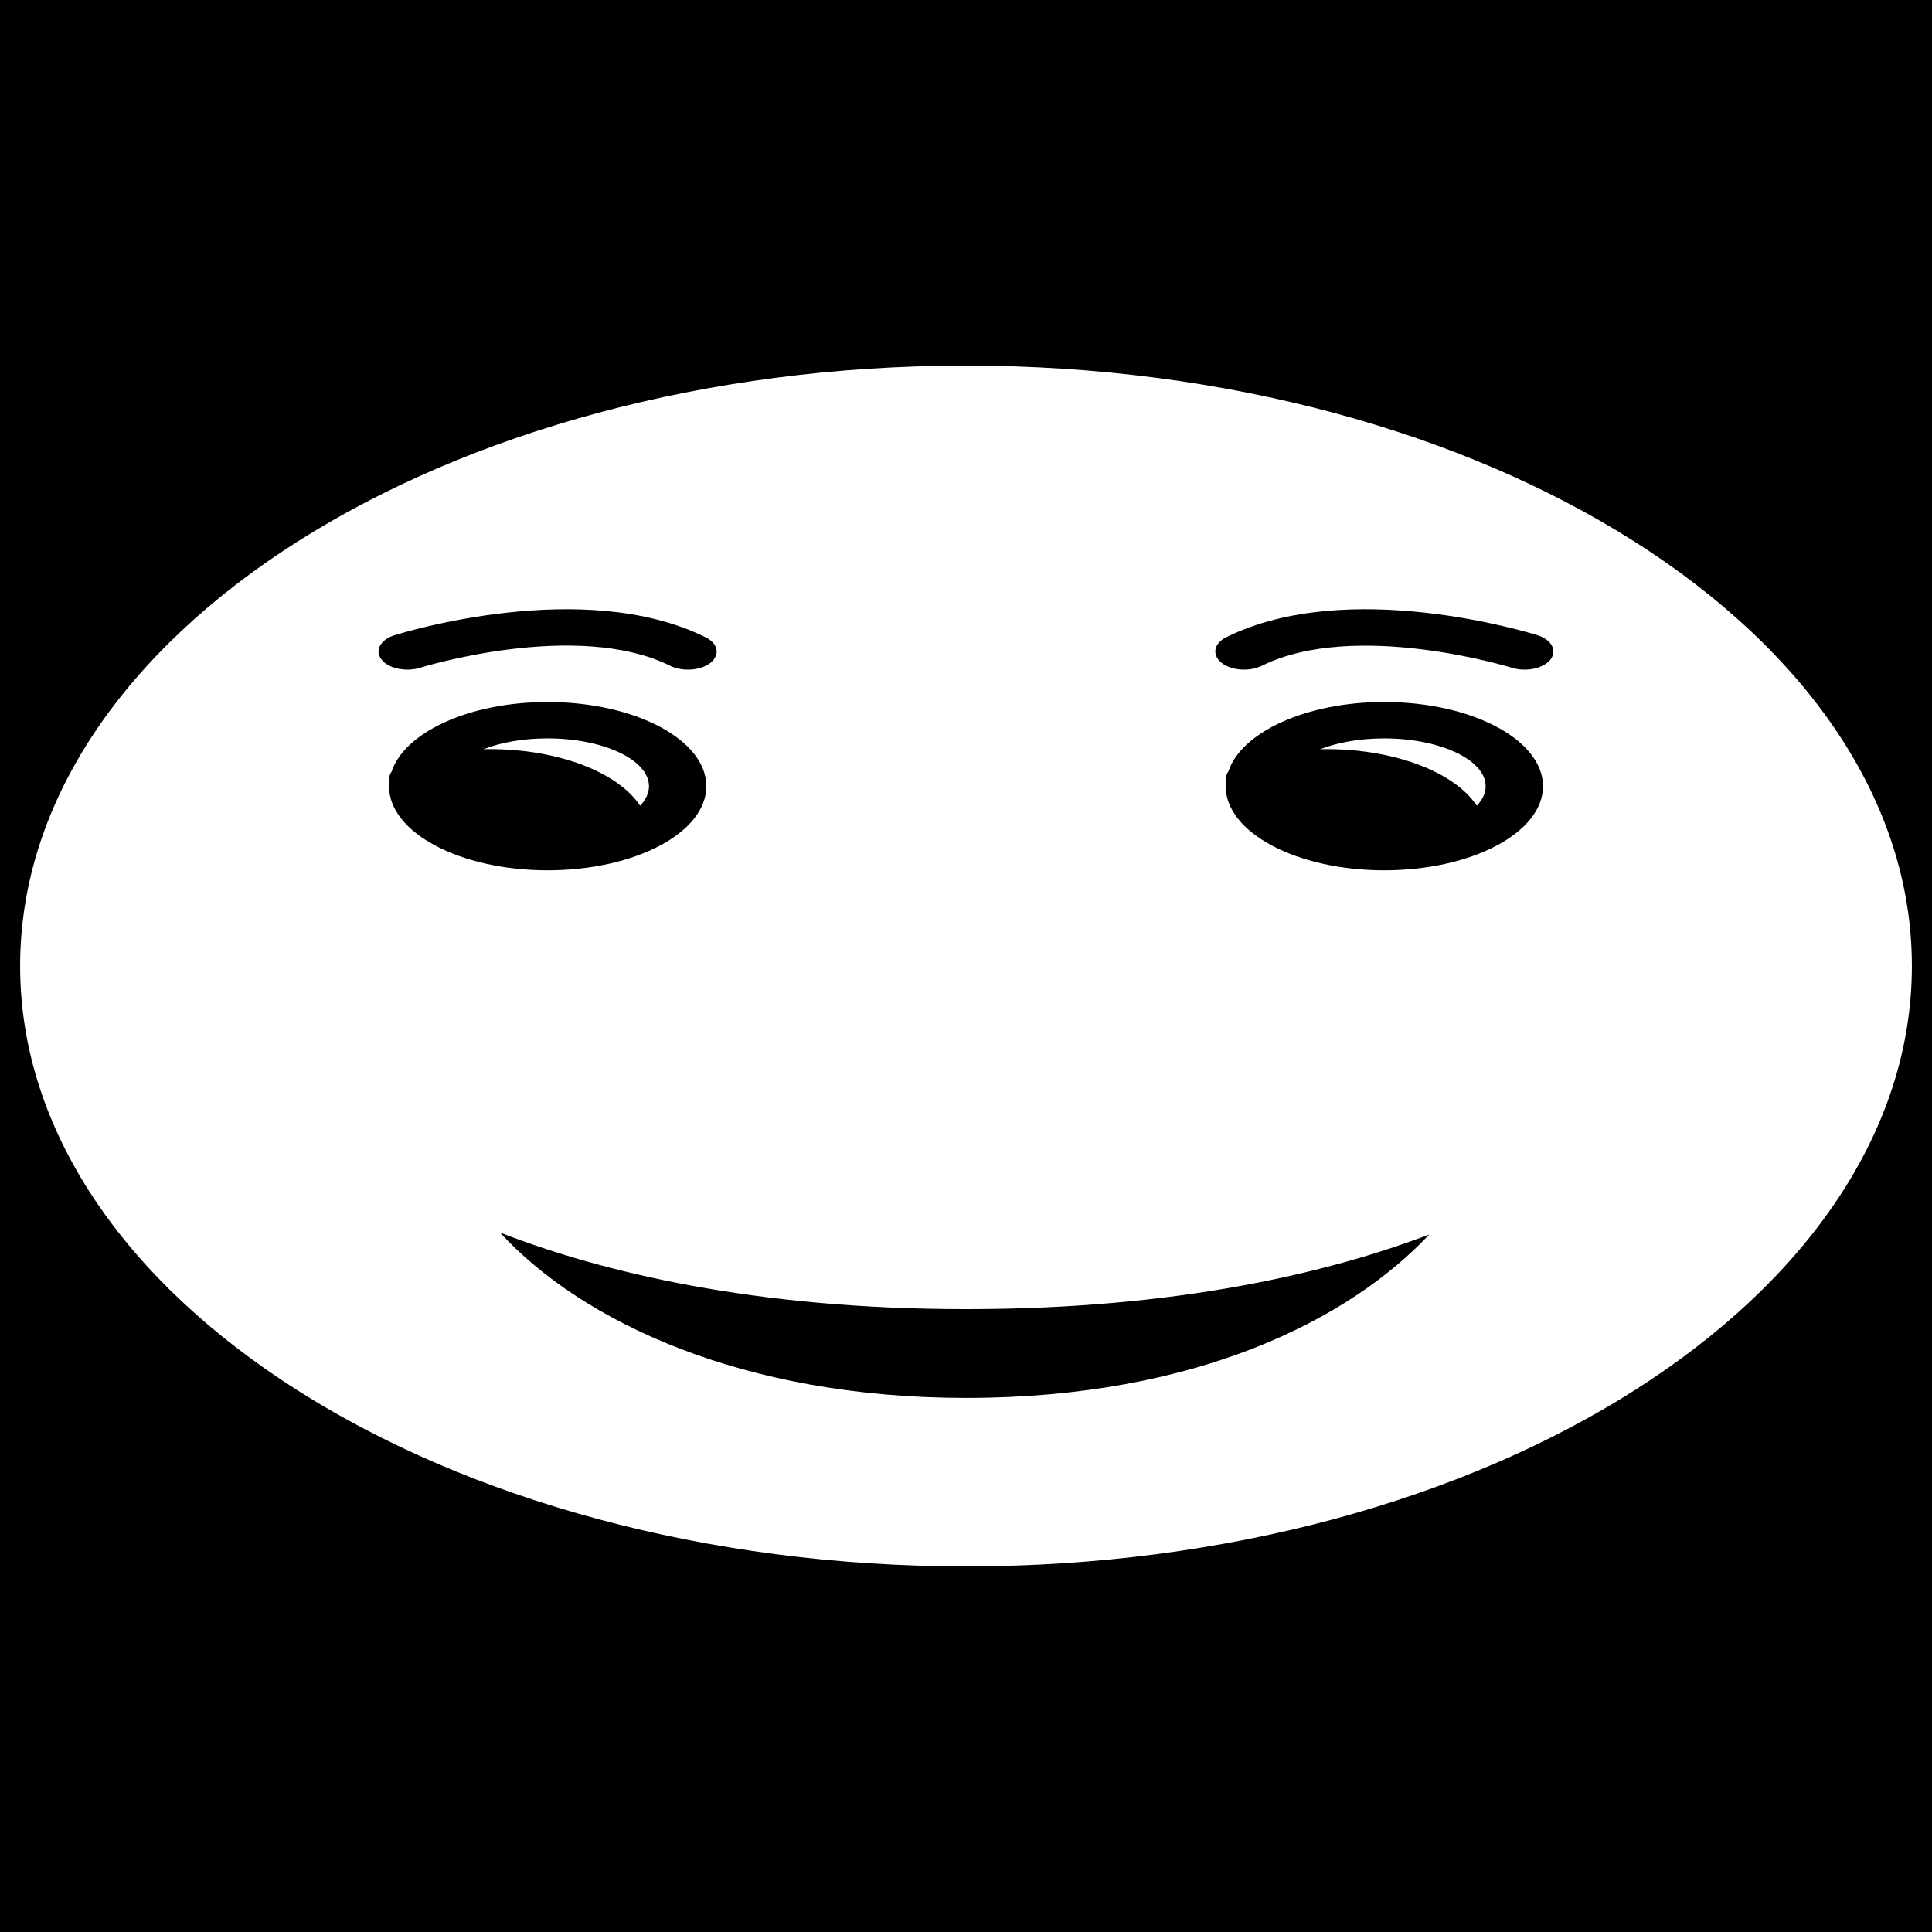
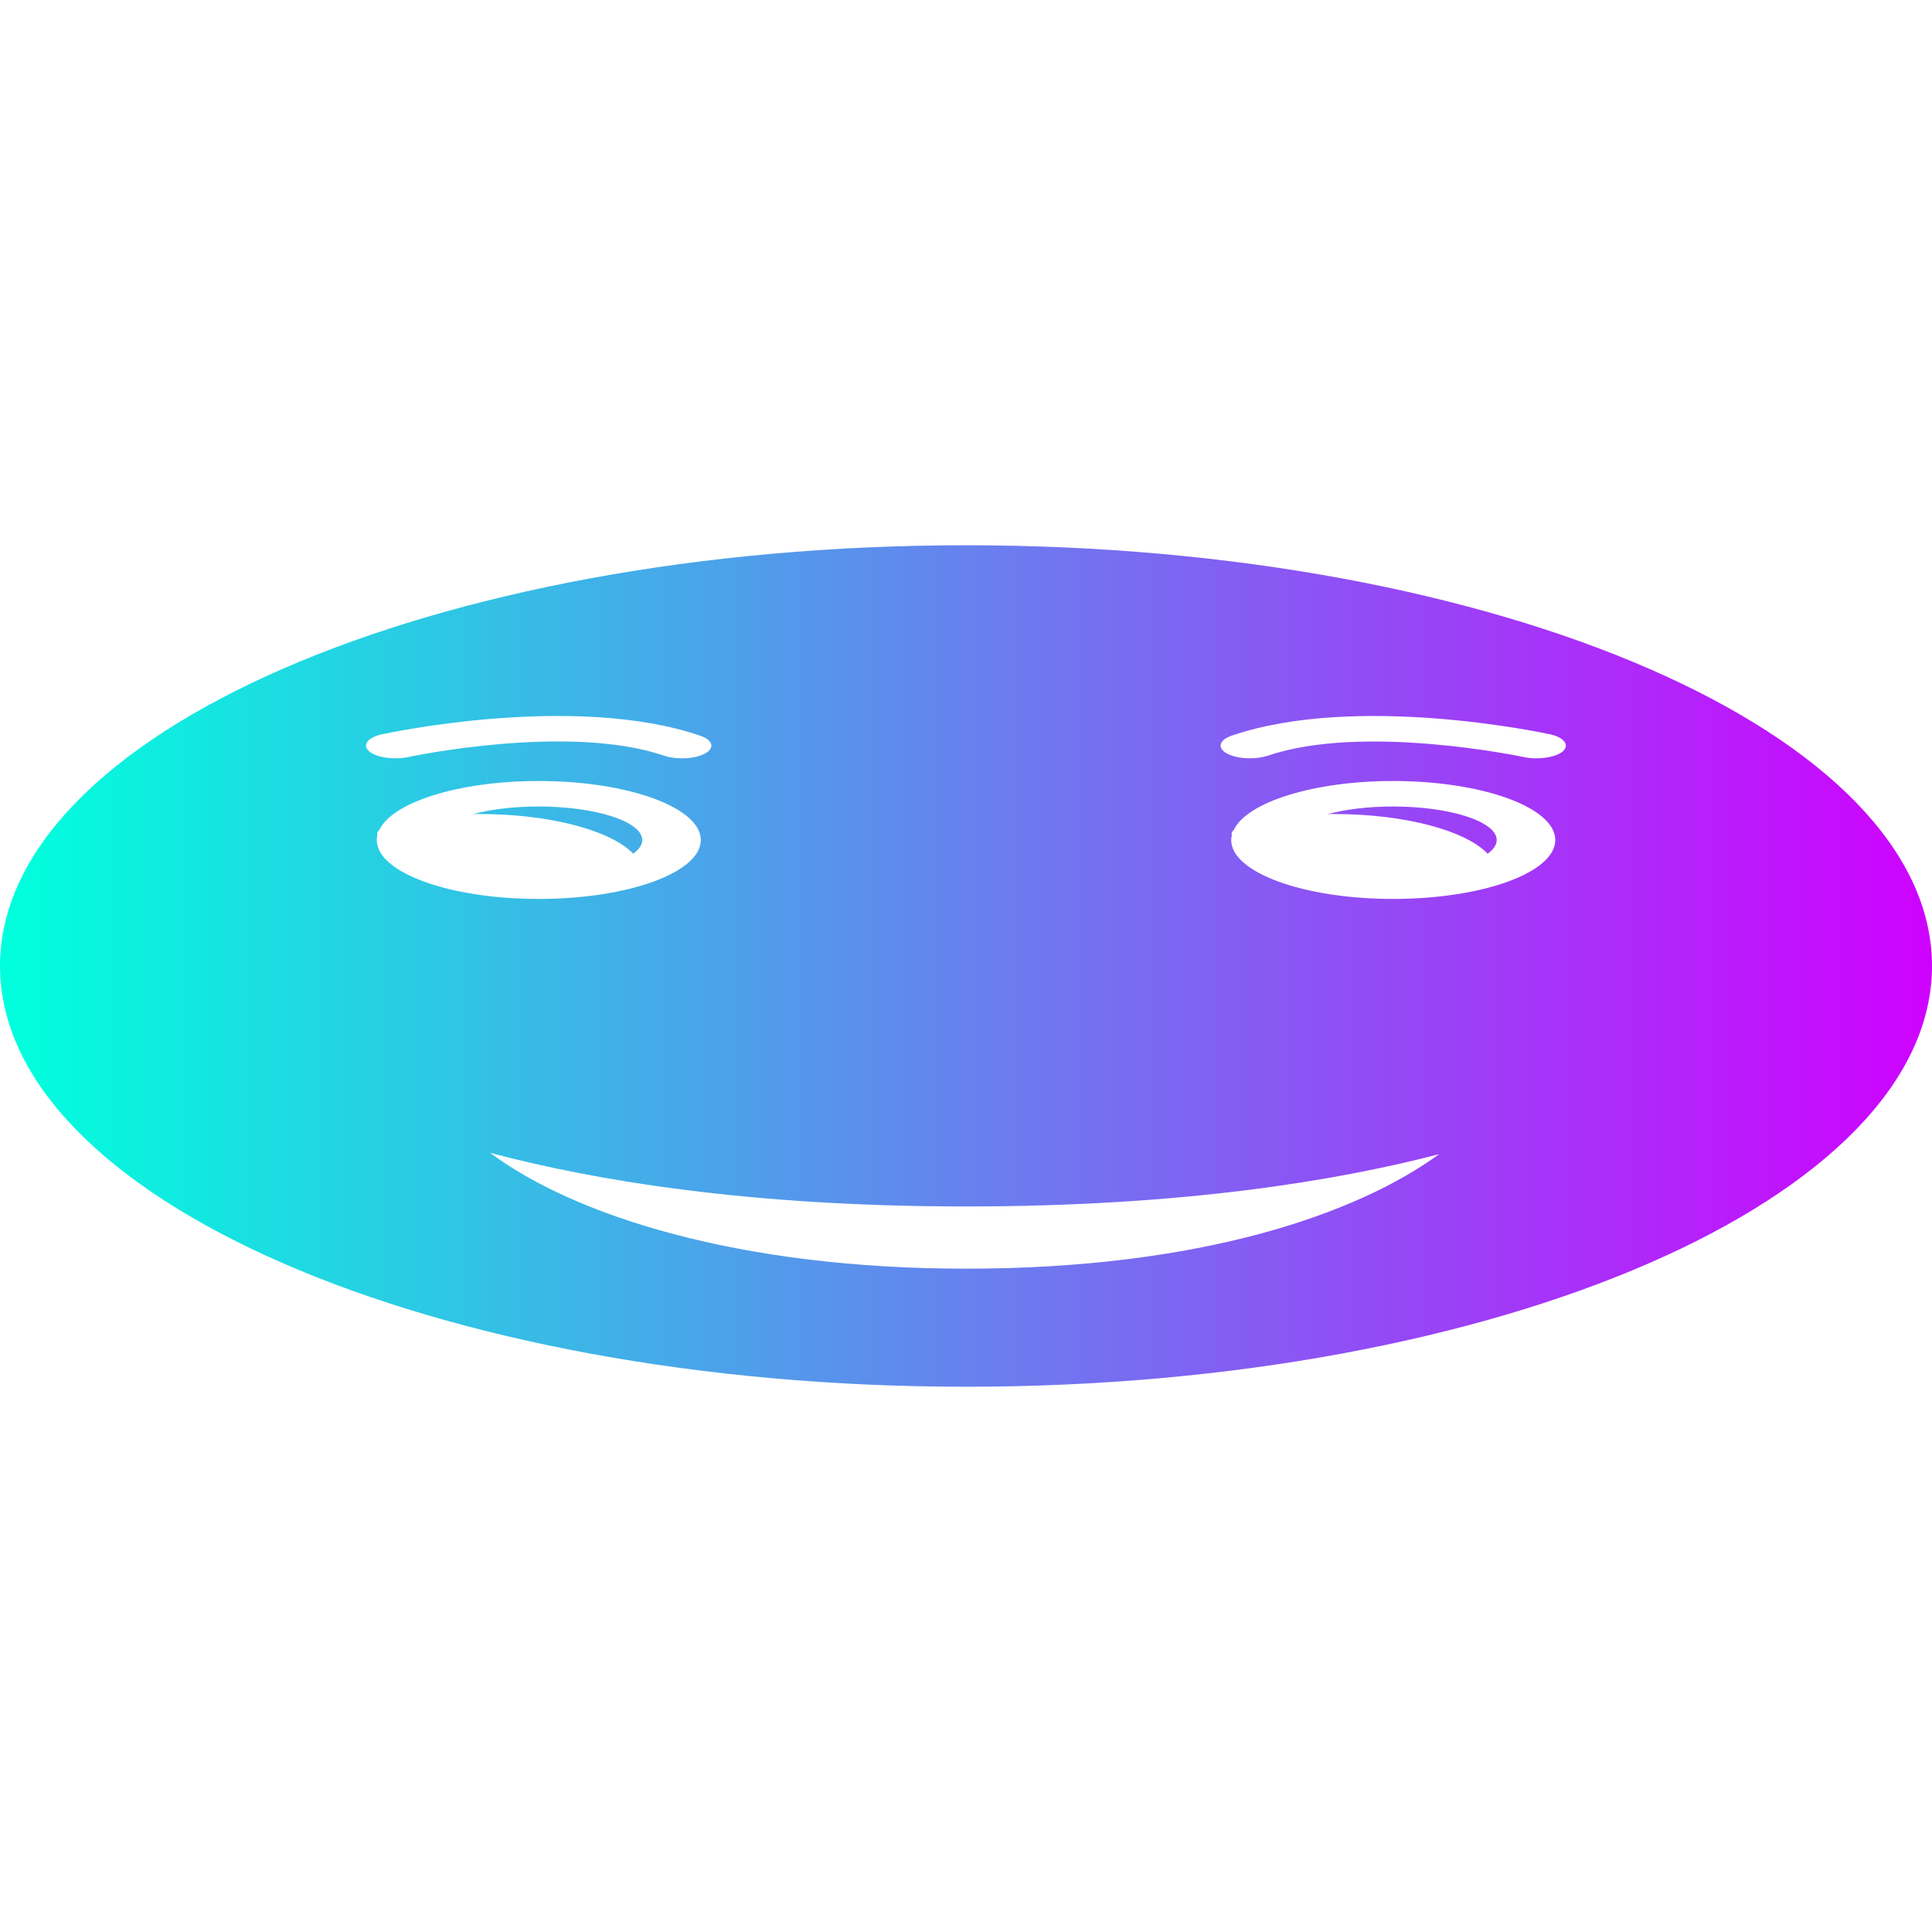
- <svg xmlns="http://www.w3.org/2000/svg" style="isolation:isolate" viewBox="0 0 144 144" width="144pt" height="144pt">
+ <svg xmlns="http://www.w3.org/2000/svg" style="isolation:isolate" viewBox="0 0 512 512" width="512pt" height="512pt">
  <defs>
-     <clipPath id="_clipPath_lsFYZEQeNMoiYTx3Dxl6Xwt6CP8WrDES">
-       <rect width="144" height="144" />
+     <clipPath id="_clipPath_d1tcmLja0Eqm8cKUEKEcqT8lJW7SJNWo">
+       <rect width="512" height="512" />
    </clipPath>
  </defs>
-   <g clip-path="url(#_clipPath_lsFYZEQeNMoiYTx3Dxl6Xwt6CP8WrDES)">
-     <rect width="144" height="144" style="fill:rgb(0,0,0)" />
-     <path d=" M 103.17 55.036 C 101.374 55.036 99.688 55.334 98.385 55.849 C 98.556 55.836 98.705 55.836 98.876 55.836 C 104.024 55.836 108.447 57.585 110.07 60.053 C 110.497 59.606 110.732 59.118 110.732 58.602 C 110.732 56.636 107.335 55.036 103.17 55.036 L 103.17 55.036 Z  M 72 27.25 C 33.118 27.25 1.5 47.32 1.5 72 C 1.5 96.667 33.118 116.75 72 116.75 C 110.882 116.75 142.5 96.667 142.5 72 C 142.5 47.32 110.882 27.25 72 27.25 Z  M 28.44 49.164 C 27.905 48.486 28.354 47.672 29.401 47.347 C 29.978 47.171 43.481 42.98 52.581 47.496 C 53.521 47.944 53.692 48.798 52.965 49.395 C 52.239 49.978 50.893 50.086 49.954 49.625 C 42.968 46.167 31.41 49.734 31.303 49.774 C 31.004 49.869 30.683 49.91 30.363 49.91 C 29.573 49.91 28.804 49.639 28.44 49.164 L 28.44 49.164 Z  M 28.996 58.602 C 28.996 58.44 29.017 58.29 29.038 58.141 C 28.996 57.924 29.038 57.708 29.187 57.518 C 30.149 54.575 34.998 52.324 40.809 52.324 C 47.347 52.324 52.645 55.144 52.645 58.602 C 52.645 62.06 47.347 64.867 40.809 64.867 C 34.294 64.867 28.996 62.06 28.996 58.602 L 28.996 58.602 Z  M 72.001 104.193 C 55.358 104.193 43.373 98.511 37.263 91.866 C 44.848 94.809 56.171 97.575 72.001 97.575 C 87.724 97.575 98.983 94.877 106.524 92.015 C 100.606 98.321 89.197 104.193 72.001 104.193 Z  M 103.17 64.867 C 96.655 64.867 91.355 62.06 91.355 58.602 C 91.355 58.44 91.377 58.29 91.398 58.141 C 91.355 57.924 91.398 57.707 91.548 57.517 C 92.51 54.575 97.359 52.323 103.17 52.323 C 109.708 52.323 115.006 55.144 115.006 58.602 C 115.006 62.06 109.708 64.867 103.17 64.867 L 103.17 64.867 Z  M 115.56 49.164 C 115.026 49.829 113.744 50.099 112.697 49.774 C 112.569 49.734 100.991 46.181 94.048 49.625 C 93.642 49.815 93.193 49.91 92.723 49.91 C 92.082 49.91 91.463 49.734 91.035 49.395 C 90.308 48.798 90.479 47.943 91.398 47.496 C 100.499 42.98 114.022 47.171 114.599 47.347 C 115.646 47.672 116.074 48.486 115.56 49.164 L 115.56 49.164 Z  M 47.71 60.053 C 48.137 59.606 48.372 59.118 48.372 58.602 C 48.372 56.636 44.975 55.035 40.809 55.035 C 38.993 55.035 37.326 55.334 36.024 55.849 C 36.195 55.836 36.345 55.836 36.516 55.836 C 41.662 55.836 46.085 57.585 47.71 60.053 L 47.71 60.053 Z " fill-rule="evenodd" fill="rgb(255,255,255)" />
+   <g clip-path="url(#_clipPath_d1tcmLja0Eqm8cKUEKEcqT8lJW7SJNWo)">
+     <rect width="512" height="512" style="fill:rgb(0,0,0)" fill-opacity="0" />
+     <linearGradient id="_lgradient_0" x1="0" y1="0.5" x2="1" y2="0.5" gradientTransform="matrix(512,0,0,223,0,144.5)" gradientUnits="userSpaceOnUse">
+       <stop offset="1.25%" stop-opacity="1" style="stop-color:rgb(0,255,221)" />
+       <stop offset="100%" stop-opacity="1" style="stop-color:rgb(208,0,255)" />
+     </linearGradient>
+     <path d=" M 369.183 213.731 C 362.664 213.731 356.539 214.475 351.808 215.759 C 352.429 215.726 352.971 215.726 353.592 215.726 C 372.285 215.726 388.346 220.083 394.24 226.234 C 395.789 225.118 396.645 223.902 396.645 222.617 C 396.645 217.719 384.308 213.731 369.183 213.731 L 369.183 213.731 Z  M 256 144.5 C 114.812 144.5 0 194.506 0 256 C 0 317.46 114.812 367.5 256 367.5 C 397.188 367.5 512 317.46 512 256 C 512 194.506 397.188 144.5 256 144.5 Z  M 97.823 199.101 C 95.884 197.412 97.512 195.384 101.315 194.574 C 103.41 194.135 152.441 183.694 185.486 194.945 C 188.899 196.061 189.52 198.189 186.88 199.677 C 184.244 201.129 179.357 201.399 175.945 200.251 C 150.578 191.634 108.608 200.522 108.221 200.622 C 107.134 200.858 105.971 200.96 104.808 200.96 C 101.937 200.96 99.146 200.284 97.824 199.101 L 97.823 199.101 Z  M 99.842 222.618 C 99.842 222.213 99.921 221.841 99.997 221.469 C 99.842 220.928 99.997 220.389 100.539 219.915 C 104.031 212.584 121.638 206.974 142.74 206.974 C 166.478 206.974 185.717 214.002 185.717 222.617 C 185.717 231.234 166.478 238.228 142.74 238.228 C 119.081 238.228 99.843 231.234 99.843 222.617 L 99.842 222.618 Z  M 256.002 336.212 C 195.57 336.212 152.05 322.055 129.864 305.5 C 157.405 312.831 198.523 319.724 256.002 319.724 C 313.097 319.724 353.98 313 381.364 305.871 C 359.876 321.582 318.448 336.212 256.002 336.212 Z  M 369.185 238.228 C 345.526 238.228 326.284 231.234 326.284 222.617 C 326.284 222.213 326.363 221.84 326.439 221.469 C 326.284 220.928 326.439 220.388 326.984 219.915 C 330.477 212.583 348.083 206.974 369.186 206.974 C 392.924 206.974 412.163 214.002 412.163 222.617 C 412.163 231.234 392.924 238.227 369.186 238.227 L 369.185 238.228 Z  M 414.177 199.101 C 412.238 200.757 407.582 201.432 403.779 200.622 C 403.313 200.521 361.271 191.669 336.059 200.251 C 334.586 200.723 332.957 200.96 331.249 200.96 C 328.923 200.96 326.673 200.521 325.12 199.677 C 322.48 198.188 323.101 196.06 326.438 194.945 C 359.487 183.693 408.59 194.135 410.684 194.574 C 414.487 195.384 416.04 197.411 414.177 199.101 L 414.177 199.101 Z  M 167.796 226.233 C 169.349 225.118 170.202 223.902 170.202 222.617 C 170.202 217.718 157.868 213.731 142.74 213.731 C 136.145 213.731 130.092 214.475 125.365 215.758 C 125.986 215.725 126.528 215.725 127.149 215.725 C 145.838 215.725 161.899 220.082 167.797 226.233 L 167.796 226.233 Z " fill-rule="evenodd" fill="url(#_lgradient_0)" />
  </g>
</svg>
